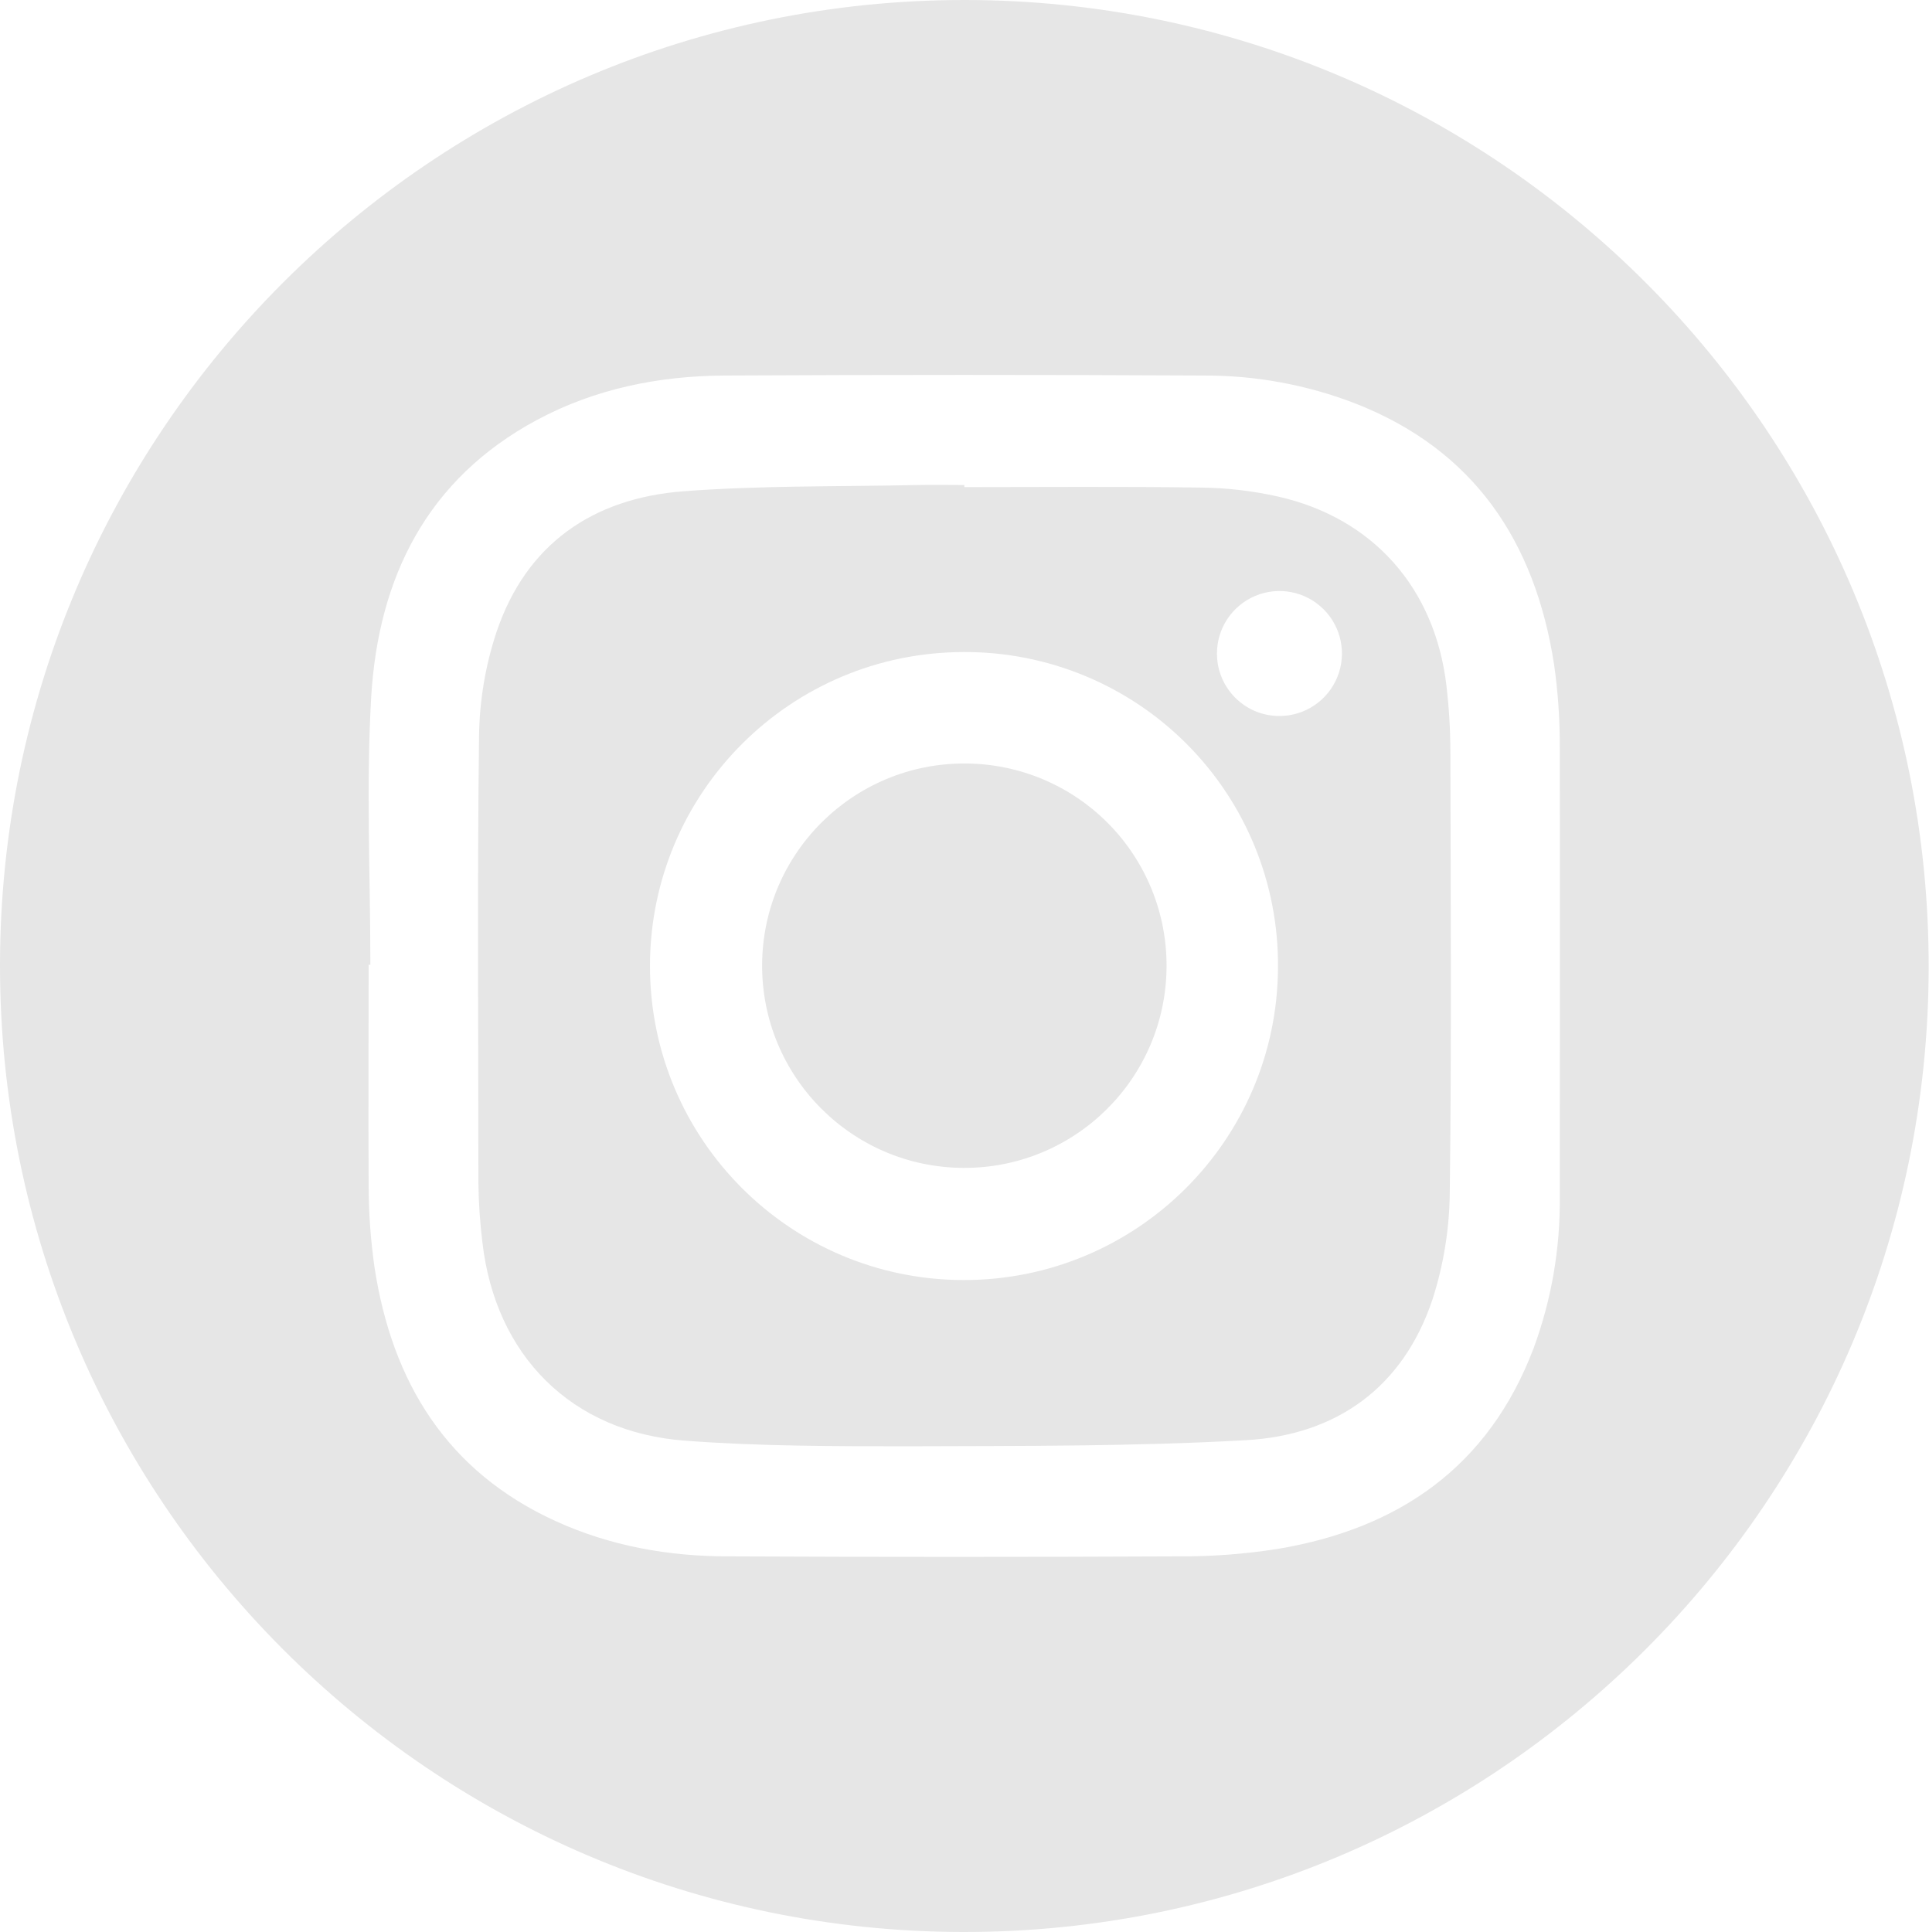
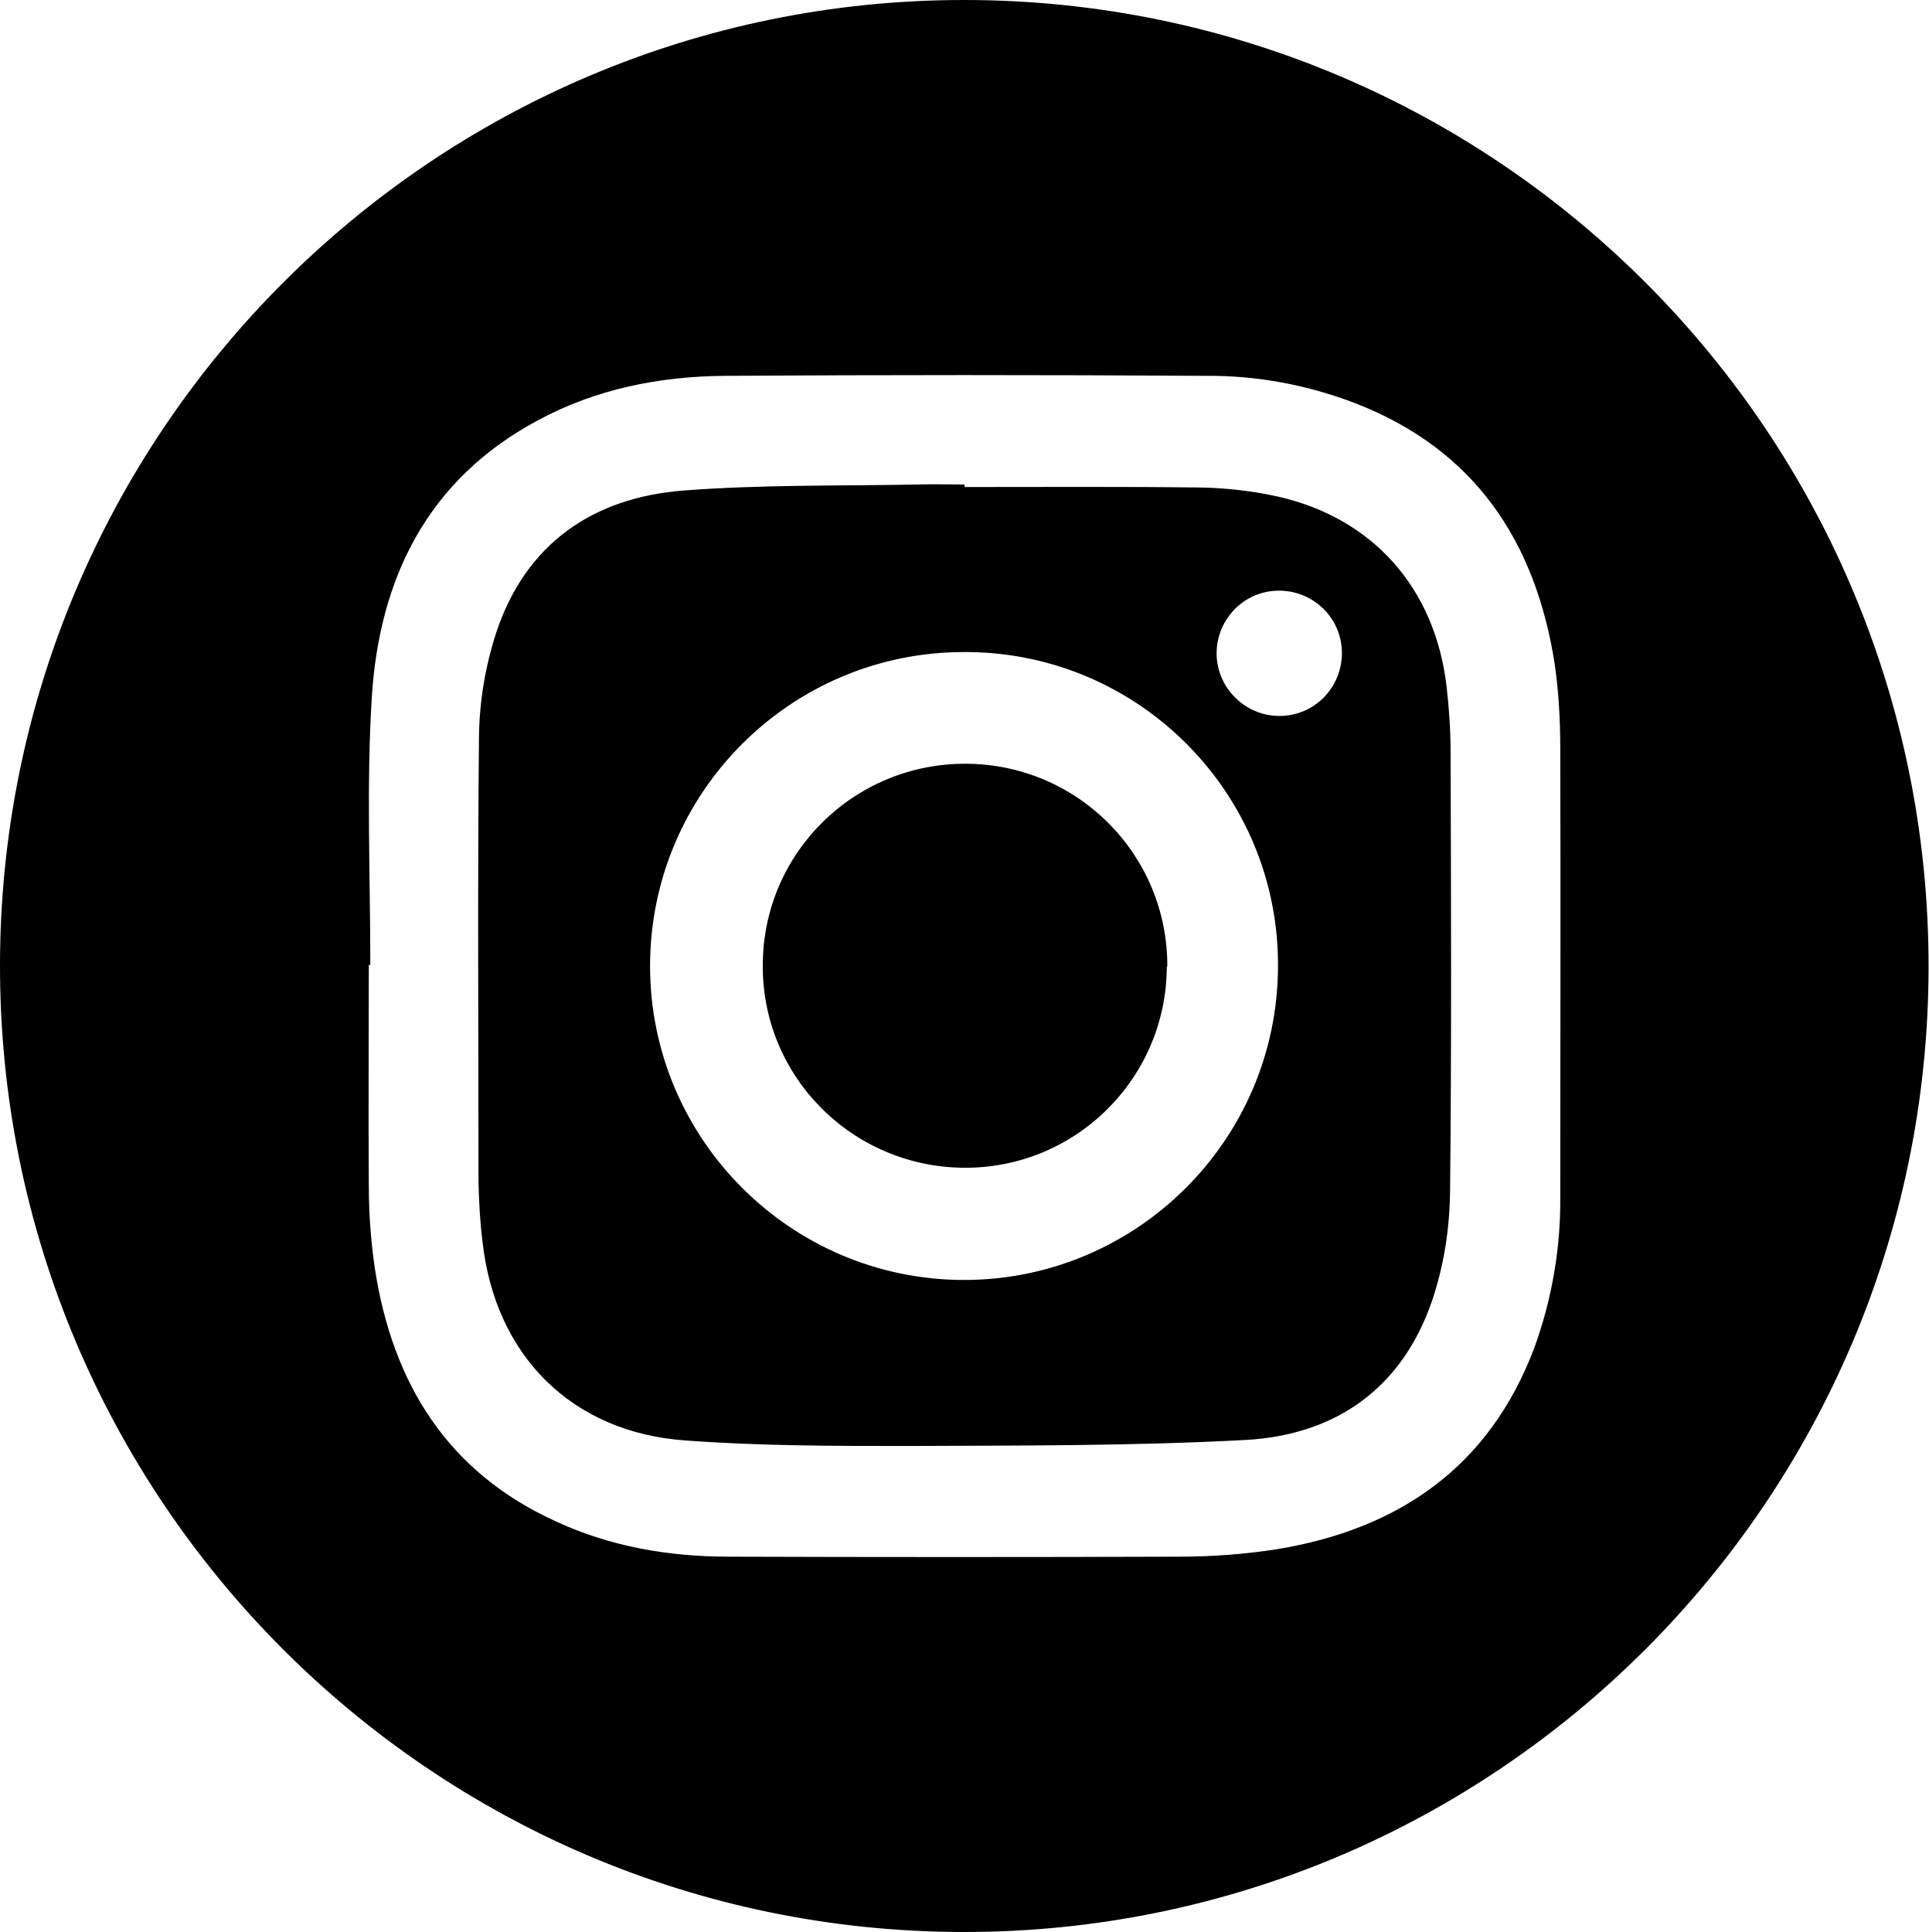
- <svg xmlns="http://www.w3.org/2000/svg" id="Layer_1" data-name="Layer 1" viewBox="0 0 383.32 384">
-   <defs>
-     <style>.cls-1{fill:#e6e6e6;}</style>
-   </defs>
-   <path class="cls-1" d="M0,191.75C.09,85.88,86.06-.07,191.8,0,297.7.07,383.53,86.3,383.32,192.42c-.2,105.9-86.26,191.77-192,191.58S-.09,297.72,0,191.75Zm73.61,0h-.34c0,14.59-.09,29.18,0,43.76A115.65,115.65,0,0,0,74.45,252c3.52,22.79,14.4,40.49,36,50.34,10.85,4.95,22.42,7,34.26,7q44.83.21,89.67,0a122.6,122.6,0,0,0,19.43-1.46c24.17-4,42.07-16.35,51-39.93A84.21,84.21,0,0,0,310,237.88c0-29.69.07-59.37,0-89.06A112.34,112.34,0,0,0,308.86,132c-3.79-24.38-15.9-42.58-39.52-51.82a82.65,82.65,0,0,0-30-5.54q-47.71-.24-95.42,0c-13,.09-25.65,2.61-37.26,8.86-21.83,11.74-31.44,31.3-32.88,54.94C72.75,156.18,73.61,174,73.61,191.79Z" />
-   <path class="cls-1" d="M191.66,96.82c15.71,0,31.43-.14,47.14.09A73.7,73.7,0,0,1,254,98.69c18.92,4.28,31.22,18.22,33.49,37.67a115.42,115.42,0,0,1,.77,13c.06,29.18.25,58.37-.12,87.54a71.49,71.49,0,0,1-3.45,21.42c-5.88,17.52-19.13,26.92-37.07,27.93-22.3,1.25-44.68,1.13-67,1.21-14.81,0-29.66,0-44.42-1.11-22.6-1.65-37.78-16.94-40.33-39.5A106.77,106.77,0,0,1,95.08,235c0-29.57-.24-59.14.13-88.7a68.57,68.57,0,0,1,3.46-20.65c5.9-17.53,19.16-26.6,37.08-28,15.51-1.18,31.14-.91,46.71-1.25,3.07-.06,6.13,0,9.2,0Zm-.09,32.78A62.41,62.41,0,1,0,254,192.3,62.17,62.17,0,0,0,191.57,129.6Zm62.76,12.71A12.42,12.42,0,1,0,241.87,130,12.4,12.4,0,0,0,254.33,142.31Z" />
-   <path class="cls-1" d="M231.85,192.19a40.19,40.19,0,1,1-40-40.44A40.13,40.13,0,0,1,231.85,192.19Z" />
+ <svg xmlns="http://www.w3.org/2000/svg" version="1.1" id="Layer_1" x="0px" y="0px" viewBox="0 0 383.3 384" style="enable-background:new 0 0 383.3 384;" xml:space="preserve">
+   <path d="M0,191.8C0.1,85.9,86.1-0.1,191.8,0c105.9,0.1,191.7,86.3,191.5,192.4c-0.2,105.9-86.3,191.8-192,191.6S-0.1,297.7,0,191.8z   M73.6,191.8h-0.3c0,14.6-0.1,29.2,0,43.8c0,5.5,0.4,11,1.2,16.5c3.5,22.8,14.4,40.5,36,50.3c10.8,5,22.4,7,34.3,7  c29.9,0.1,59.8,0.1,89.7,0c6.5,0,13-0.5,19.4-1.5c24.2-4,42.1-16.4,51-39.9c3.5-9.6,5.3-19.8,5.2-30.1c0-29.7,0.1-59.4,0-89.1  c0-5.6-0.3-11.2-1.1-16.8c-3.8-24.4-15.9-42.6-39.5-51.8c-9.6-3.7-19.7-5.6-30-5.5c-31.8-0.2-63.6-0.2-95.4,0  c-13,0.1-25.7,2.6-37.3,8.9c-21.8,11.7-31.4,31.3-32.9,54.9C72.8,156.2,73.6,174,73.6,191.8L73.6,191.8z" />
+   <path d="M191.7,96.8c15.7,0,31.4-0.1,47.1,0.1c5.1,0.1,10.2,0.7,15.2,1.8c18.9,4.3,31.2,18.2,33.5,37.7c0.5,4.3,0.8,8.7,0.8,13  c0.1,29.2,0.2,58.4-0.1,87.5c-0.1,7.3-1.2,14.5-3.5,21.4c-5.9,17.5-19.1,26.9-37.1,27.9c-22.3,1.2-44.7,1.1-67,1.2  c-14.8,0-29.7,0-44.4-1.1c-22.6-1.6-37.8-16.9-40.3-39.5c-0.5-3.9-0.7-7.9-0.8-11.9c0-29.6-0.2-59.1,0.1-88.7c0.1-7,1.3-14,3.5-20.7  c5.9-17.5,19.2-26.6,37.1-28c15.5-1.2,31.1-0.9,46.7-1.2c3.1-0.1,6.1,0,9.2,0L191.7,96.8z M191.6,129.6c-34.5,0-62.4,28-62.4,62.4  s28,62.4,62.4,62.4c34.3,0,62.2-27.8,62.4-62.1c0.3-34.3-27.3-62.4-61.6-62.7C192.1,129.6,191.8,129.6,191.6,129.6z M254.3,142.3  c6.9,0,12.4-5.6,12.4-12.5c0-6.9-5.6-12.4-12.5-12.4s-12.4,5.6-12.4,12.5c0,0,0,0,0,0.1C241.9,136.8,247.5,142.3,254.3,142.3  L254.3,142.3z" />
+   <path d="M231.9,192.2c-0.1,22.2-18.2,40.1-40.4,39.9s-40.1-18.2-39.9-40.4c0.1-22.2,18.2-40,40.4-39.9c22.2,0.1,40.1,18.1,40,40.3  C231.9,192.1,231.9,192.1,231.9,192.2z" />
</svg>
